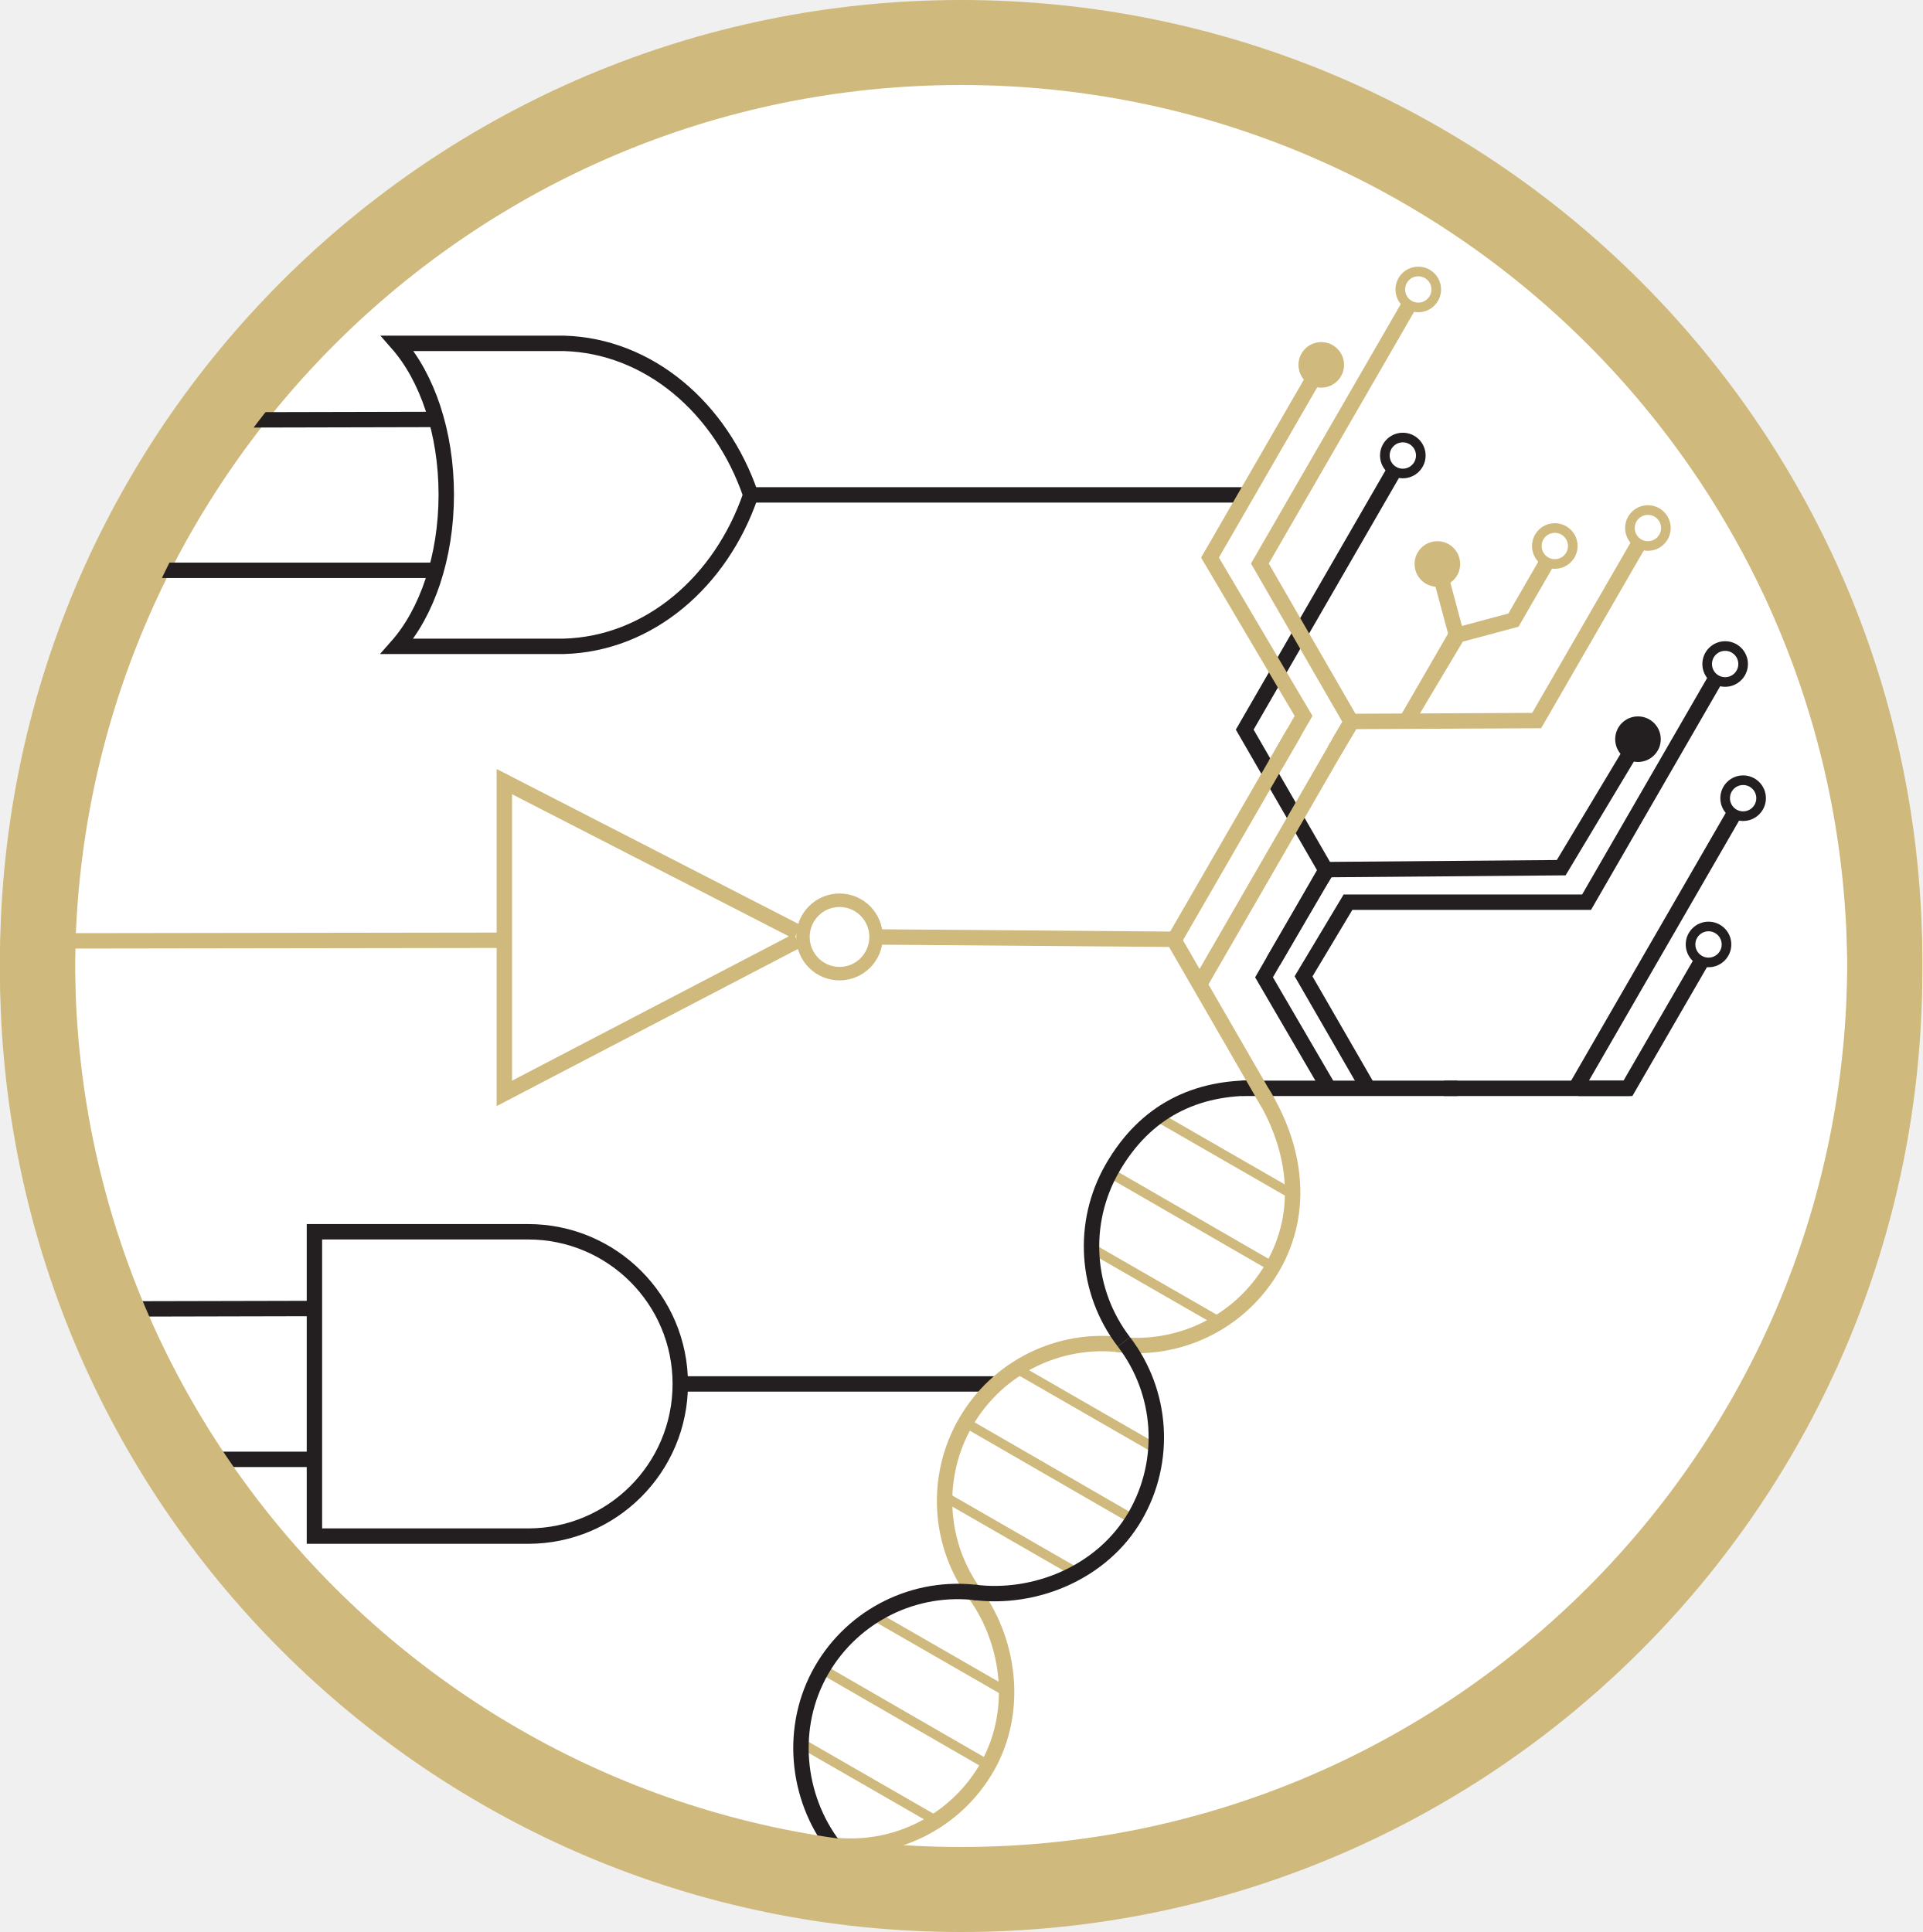
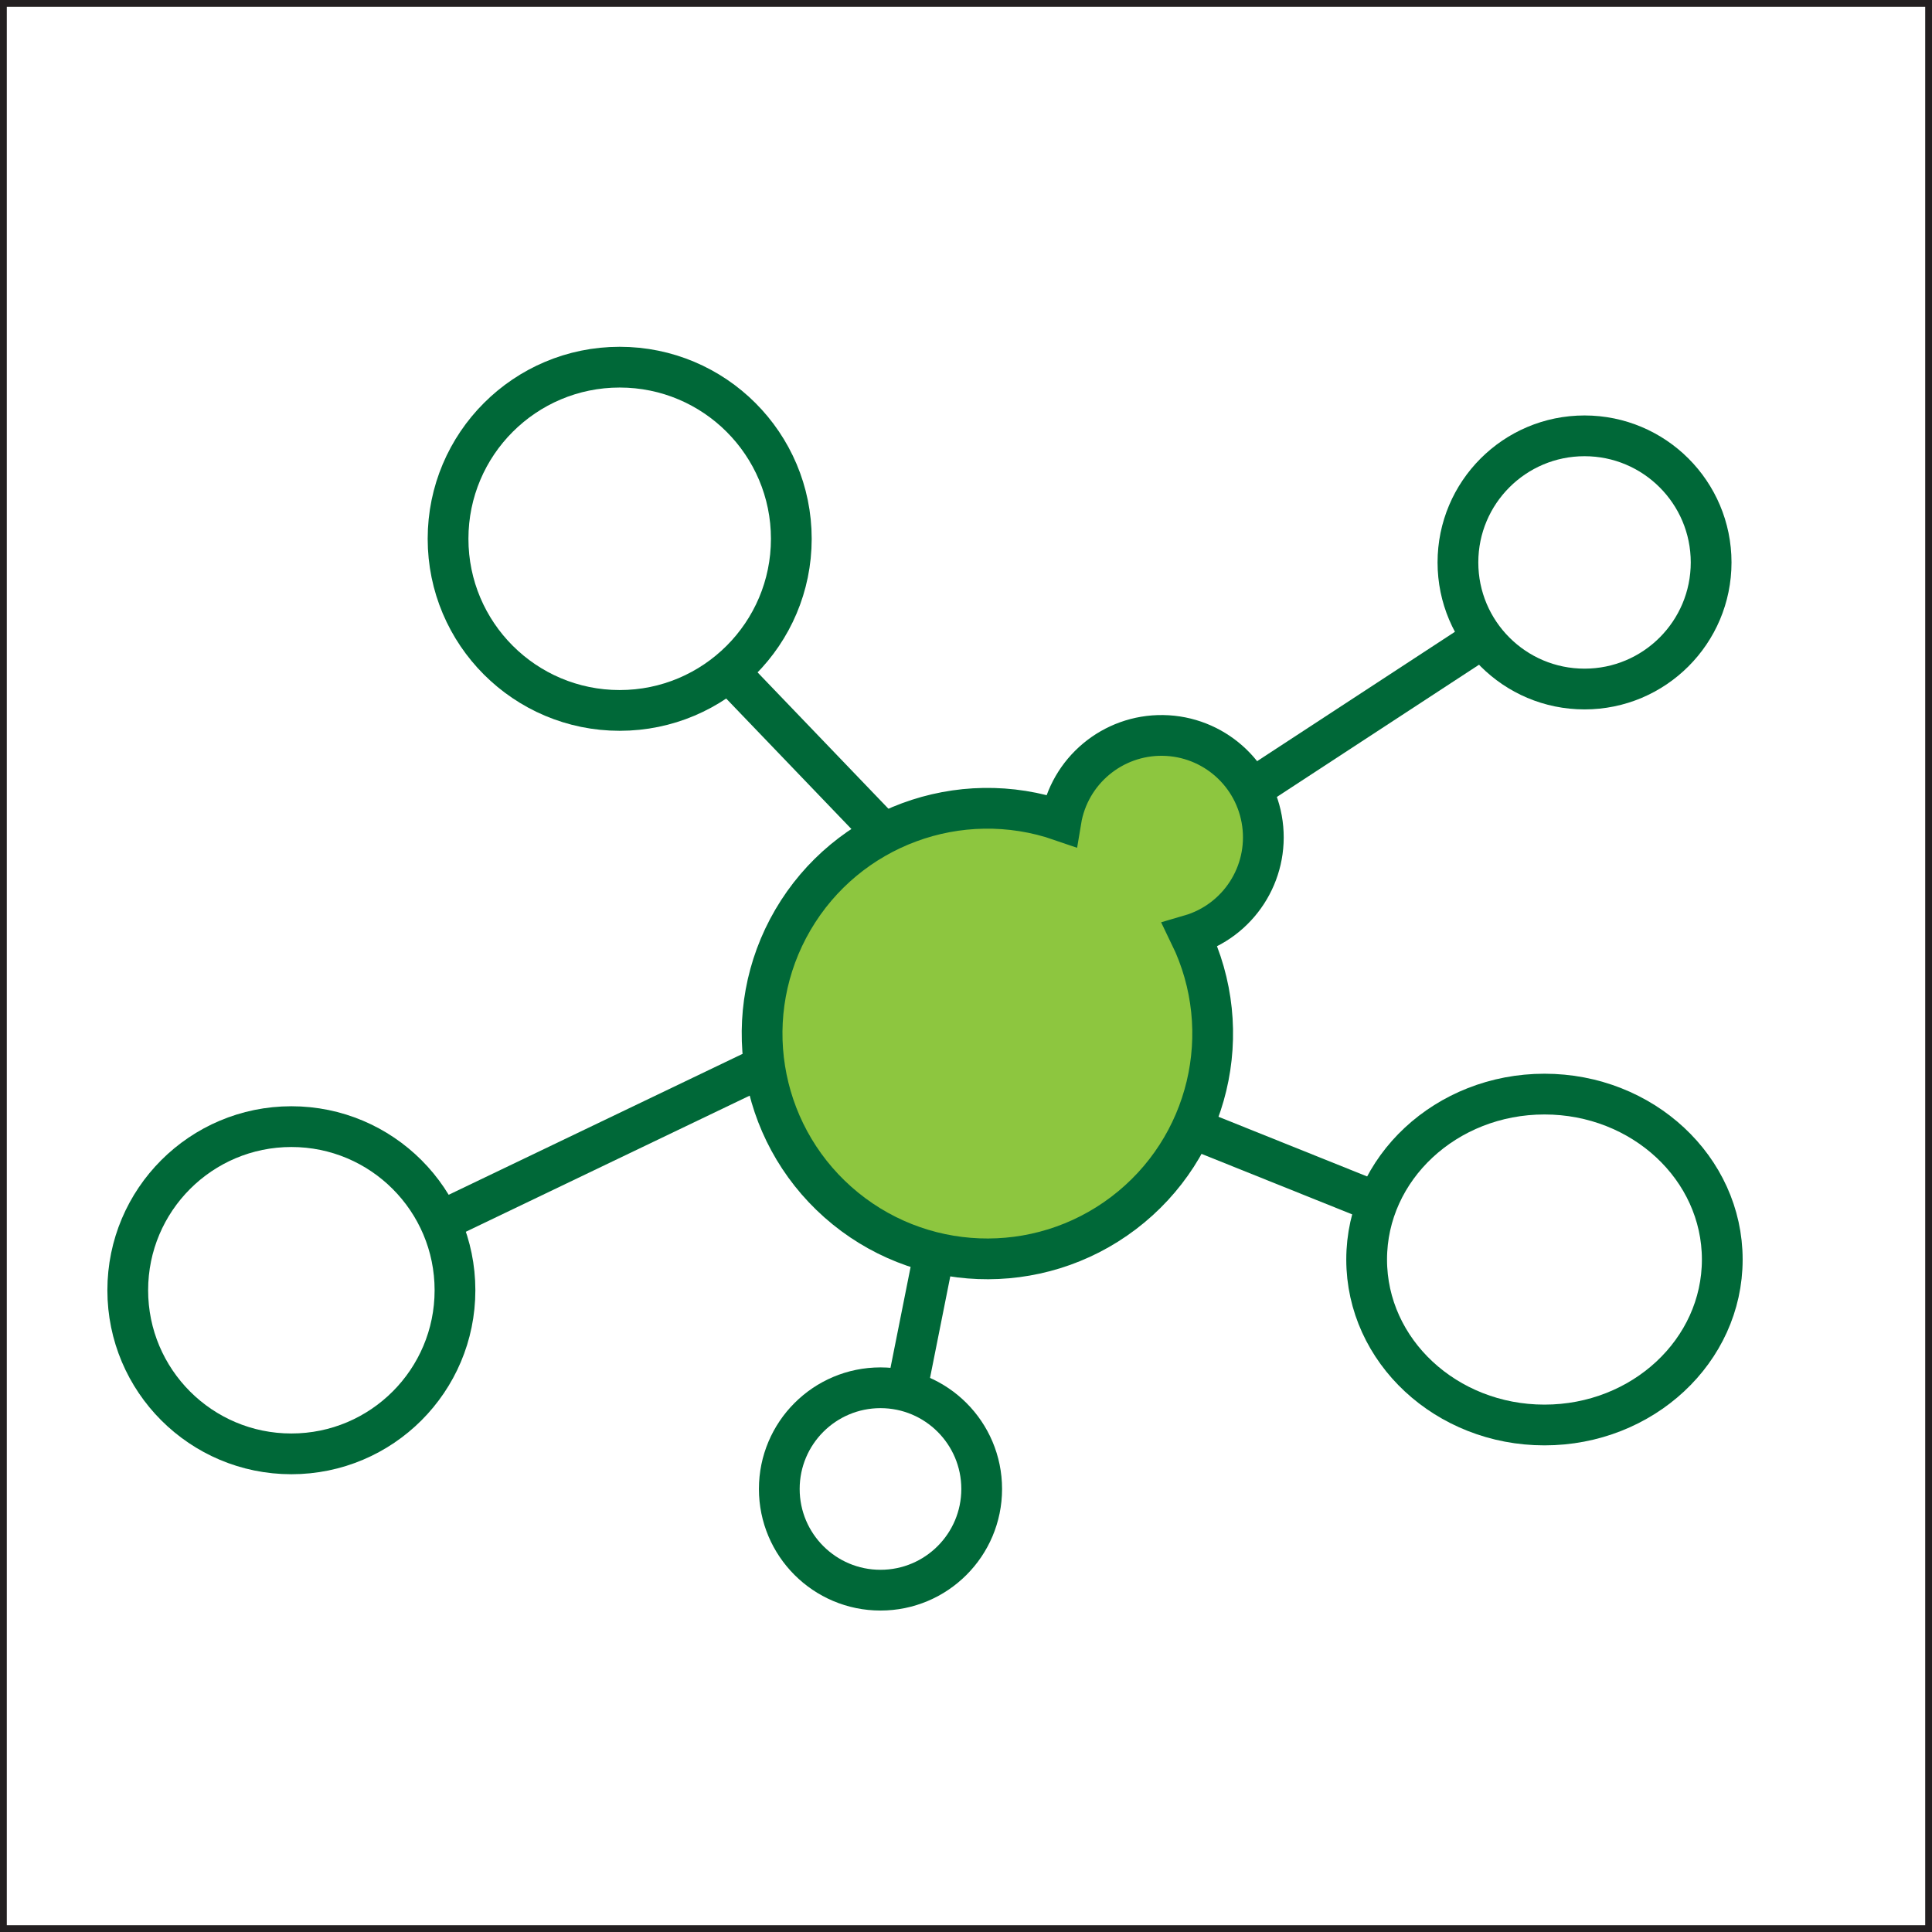
- <svg xmlns="http://www.w3.org/2000/svg" id="Layer_1" data-name="Layer 1" viewBox="0 0 998.73 1003.89">
+ <svg xmlns="http://www.w3.org/2000/svg" id="Layer_1" data-name="Layer 1" viewBox="0 0 284.46 284.46">
  <defs>
-     <style>.cls-1{fill:#fff;}.cls-1,.cls-10,.cls-3,.cls-4,.cls-5,.cls-6{stroke:#cfb97c;}.cls-1,.cls-10,.cls-2,.cls-3,.cls-4,.cls-5,.cls-6,.cls-7,.cls-8,.cls-9{stroke-miterlimit:10;}.cls-1,.cls-10{stroke-width:39px;}.cls-10,.cls-2,.cls-3,.cls-4,.cls-5,.cls-7{fill:none;}.cls-2,.cls-7,.cls-8,.cls-9{stroke:#231f20;}.cls-2,.cls-3,.cls-9{stroke-width:8px;}.cls-4,.cls-6,.cls-7,.cls-8{stroke-width:5px;}.cls-5{stroke-width:7px;}.cls-6{fill:#cfb97c;}.cls-8{fill:#231f20;}.cls-9{fill:#f7941d;}</style>
+     <style>.cls-1,.cls-3{fill:#fff;}.cls-1{stroke:#231f20;}.cls-1,.cls-2,.cls-3,.cls-4{stroke-miterlimit:10;}.cls-2{fill:none;}.cls-2,.cls-3,.cls-4{stroke:#006838;stroke-width:6px;}.cls-4{fill:#8dc63f;}</style>
  </defs>
-   <circle class="cls-1" cx="499.36" cy="504.53" r="479.86" />
-   <polyline class="cls-2" points="846.32 392.17 811.11 450.86 689.39 451.86 661.59 499.37" />
-   <polyline class="cls-2" points="684.81 459.3 689.07 452.55 646.68 379.12 723.84 245.47" />
-   <line class="cls-2" x1="356.96" y1="719.11" x2="517.92" y2="719.11" />
-   <line class="cls-3" x1="455.14" y1="486.85" x2="609" y2="488.06" />
-   <line class="cls-2" x1="390.04" y1="257.15" x2="647.45" y2="257.15" />
-   <line class="cls-2" x1="757.21" y1="565.51" x2="645.11" y2="565.51" />
-   <line class="cls-2" x1="655.55" y1="505.83" x2="689.39" y2="563.88" />
-   <line class="cls-2" x1="846.81" y1="565.51" x2="750.24" y2="565.51" />
-   <line class="cls-4" x1="561.03" y1="818.11" x2="490.74" y2="777.65" />
-   <line class="cls-4" x1="599.09" y1="751.97" x2="530.04" y2="712.23" />
-   <line class="cls-4" x1="585.73" y1="787.79" x2="502.91" y2="739.97" />
-   <line class="cls-4" x1="632.82" y1="686.41" x2="568.87" y2="649.61" />
-   <line class="cls-4" x1="670.76" y1="620.21" x2="602.94" y2="581.17" />
-   <line class="cls-4" x1="659.39" y1="657.17" x2="576.58" y2="609.35" />
-   <path class="cls-3" d="M538.1,836.34a81.82,81.82,0,0,1,75.39-130.81" transform="translate(-30.57 -6.74)" />
-   <path class="cls-3" d="M686.25,574.49c17.17,27.62,22.53,61.15,5.53,90.59A81.6,81.6,0,0,1,610.5,705.2" transform="translate(-30.57 -6.74)" />
-   <line class="cls-4" x1="486.85" y1="946.38" x2="416.56" y2="905.92" />
-   <line class="cls-4" x1="524.91" y1="880.24" x2="455.86" y2="840.5" />
-   <line class="cls-4" x1="511.55" y1="916.06" x2="428.74" y2="868.25" />
-   <path class="cls-3" d="M535.66,833c19.46,25.39,24.59,62.8,7.59,92.24A81.58,81.58,0,0,1,462,965.32" transform="translate(-30.57 -6.74)" />
-   <path class="cls-2" d="M614.49,704a81.6,81.6,0,0,1-5.9-90.44c17-29.44,43.08-42.23,75.42-41.43" transform="translate(-30.57 -6.74)" />
-   <path class="cls-2" d="M614.49,704a81.61,81.61,0,0,1,5.89,90.46c-17,29.43-52.19,43.79-83.91,39.64" transform="translate(-30.57 -6.74)" />
-   <path class="cls-2" d="M463.84,966c-19.46-25.39-23.39-62.06-6.4-91.5a81.61,81.61,0,0,1,81.29-40.12" transform="translate(-30.57 -6.74)" />
-   <line class="cls-3" x1="608.98" y1="486.85" x2="658.98" y2="573.46" />
-   <line class="cls-3" x1="609.16" y1="489.97" x2="672.19" y2="380.79" />
-   <line class="cls-3" x1="623" y1="511.88" x2="702.51" y2="374.16" />
-   <line class="cls-3" x1="748.91" y1="301.05" x2="756.98" y2="331.15" />
-   <line class="cls-3" x1="730.7" y1="374.67" x2="757.61" y2="328.06" />
-   <circle class="cls-4" cx="856.15" cy="274.37" r="9.34" />
-   <path class="cls-2" d="M384,725.84a79.06,79.06,0,0,1-79.07,79.08h-111V646.78h111A79.06,79.06,0,0,1,384,725.84Z" transform="translate(-30.57 -6.74)" />
-   <path class="cls-2" d="M420.61,263.9c-15.44,45.24-53,77.47-97.08,78.68-.85,0-1.7,0-2.56,0H236.86c15.47-17.49,25.56-46.27,25.56-78.81s-10-61.11-25.39-78.62H321c.86,0,1.71,0,2.56,0C367.65,186.42,405.18,218.65,420.61,263.9Z" transform="translate(-30.57 -6.74)" />
-   <polyline class="cls-3" points="414.26 488.73 262.03 568.13 262.03 406.14 414.34 484.33" />
-   <ellipse class="cls-5" cx="436.16" cy="486.85" rx="18.99" ry="19.07" />
-   <line class="cls-2" x1="123.92" y1="218.18" x2="225.57" y2="217.95" />
-   <line class="cls-2" x1="73.81" y1="296.34" x2="224.23" y2="296.34" />
-   <line class="cls-2" x1="52.3" y1="680.16" x2="163.69" y2="679.91" />
-   <line class="cls-2" x1="91.04" y1="758.3" x2="162.35" y2="758.3" />
-   <line class="cls-3" x1="19.5" y1="488.91" x2="258.29" y2="488.57" />
-   <circle class="cls-4" cx="807.78" cy="283.71" r="9.34" />
-   <circle class="cls-4" cx="736.85" cy="150.41" r="9.34" />
-   <circle class="cls-6" cx="746.77" cy="293.05" r="9.34" />
-   <circle class="cls-6" cx="686.45" cy="189.59" r="9.34" />
-   <circle class="cls-7" cx="728.82" cy="236.69" r="9.34" />
-   <circle class="cls-7" cx="896.28" cy="345.03" r="9.34" />
-   <circle class="cls-7" cx="887.64" cy="490.75" r="9.34" />
-   <circle class="cls-8" cx="850.99" cy="384.09" r="9.34" />
-   <line class="cls-9" x1="818.58" y1="565.51" x2="900.95" y2="422.84" />
-   <circle class="cls-7" cx="905.62" cy="414.75" r="9.34" />
-   <line class="cls-2" x1="655.55" y1="509.83" x2="690.45" y2="449.38" />
-   <polyline class="cls-2" points="891.06 353.14 824.28 468.8 700.33 468.8 677.25 507.31 710 564.07" />
-   <polyline class="cls-2" points="820 565.51 845.78 565.51 884.05 499.37" />
-   <polyline class="cls-3" points="662.76 397.13 677.25 372 628.64 289.73 681.78 197.68 682.46 196.51" />
-   <polyline class="cls-3" points="693.23 390.08 702.09 375.21 654.55 292.81 732.23 158.26" />
-   <polyline class="cls-3" points="695.74 385.81 702.25 374.88 798.36 374.41 851.1 283.06 797.28 376.27" />
-   <polyline class="cls-3" points="731.51 373.26 757.37 329.97 786.29 322.22 803.86 291.79" />
-   <circle class="cls-10" cx="499.36" cy="499.36" r="479.86" />
+   <rect class="cls-1" x="0.5" y="0.5" width="283.46" height="283.46" />
+   <line class="cls-2" x1="129.64" y1="122.19" x2="107.26" y2="98.87" />
+   <line class="cls-2" x1="122.31" y1="152.27" x2="54.7" y2="184.69" />
+   <line class="cls-2" x1="169.51" y1="163.69" x2="208.74" y2="179.44" />
+   <line class="cls-2" x1="173.71" y1="123.1" x2="218.77" y2="93.63" />
+   <line class="cls-2" x1="140.28" y1="170.76" x2="132.62" y2="209.17" />
+   <circle class="cls-3" cx="233.3" cy="82.81" r="18.64" />
+   <circle class="cls-3" cx="91.24" cy="79.33" r="25.27" />
+   <ellipse class="cls-3" cx="227.4" cy="185.45" rx="26.18" ry="24.36" />
+   <circle class="cls-3" cx="129.64" cy="219.23" r="14.9" />
+   <circle class="cls-3" cx="42.9" cy="189.97" r="24.09" />
+   <path class="cls-4" d="M174.71,137.18a33.17,33.17,0,1,1-19-16.85,15,15,0,1,1,19,16.85Z" transform="translate(0.5 0.5)" />
</svg>
